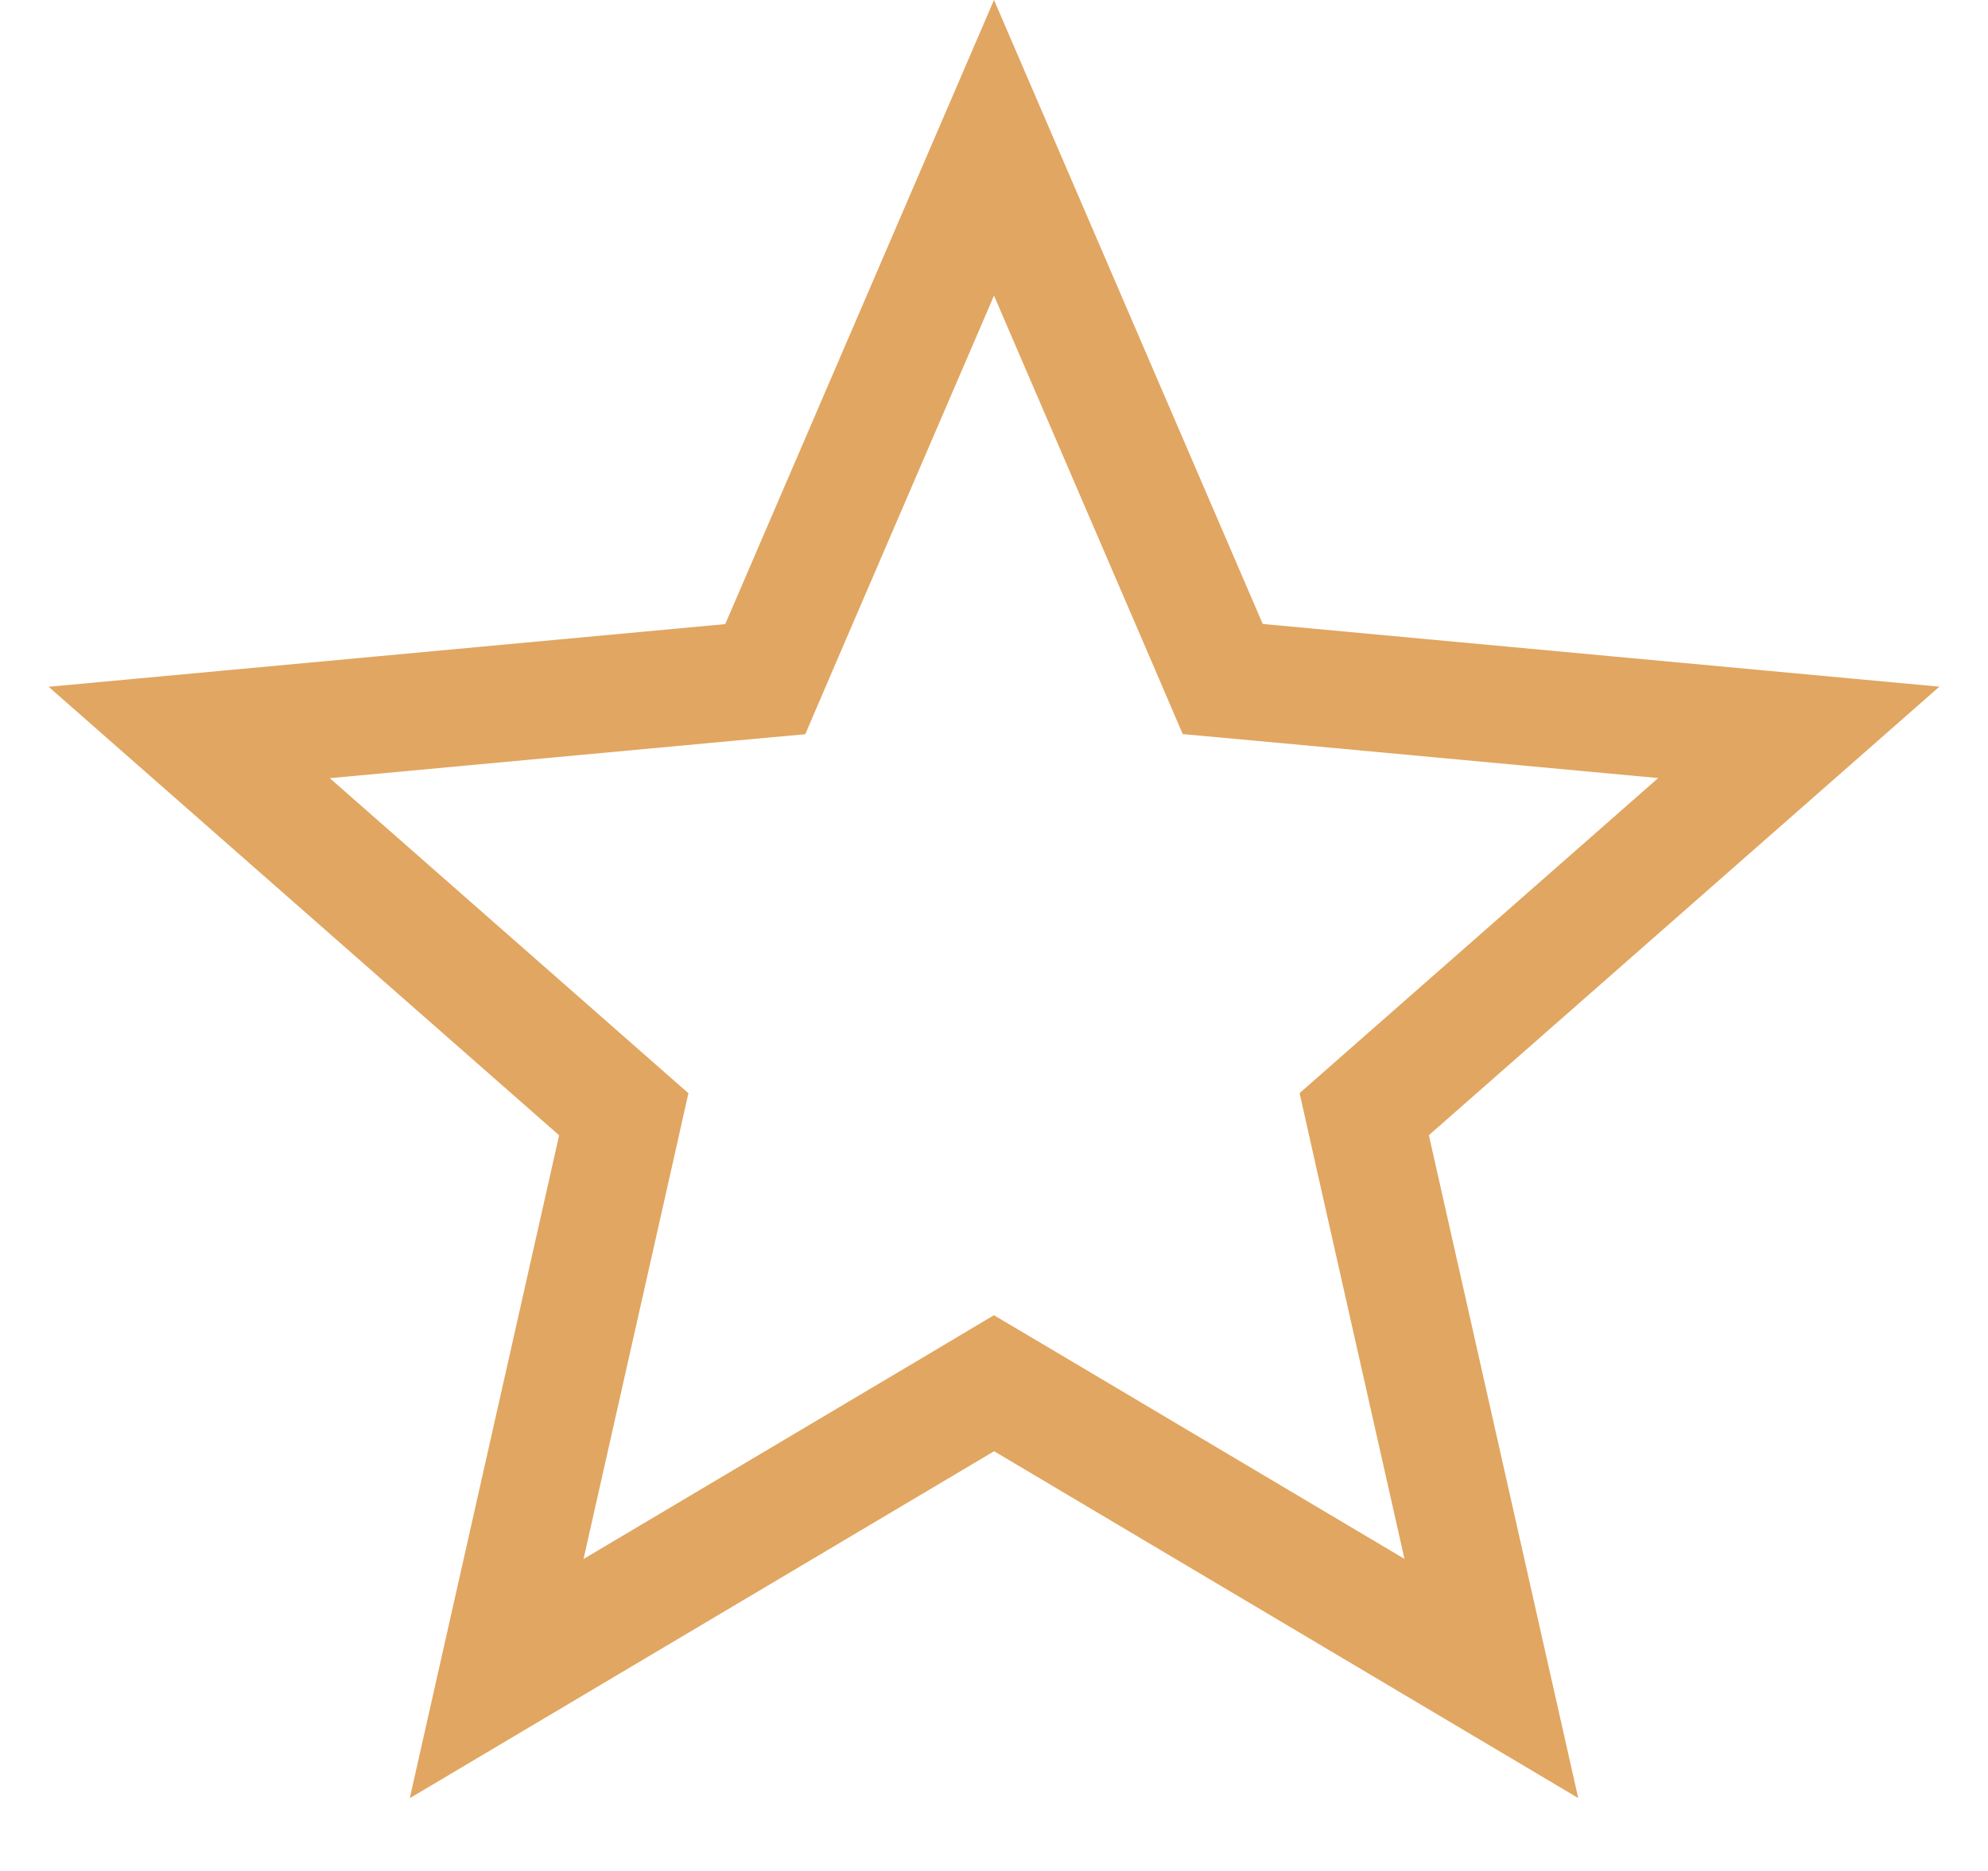
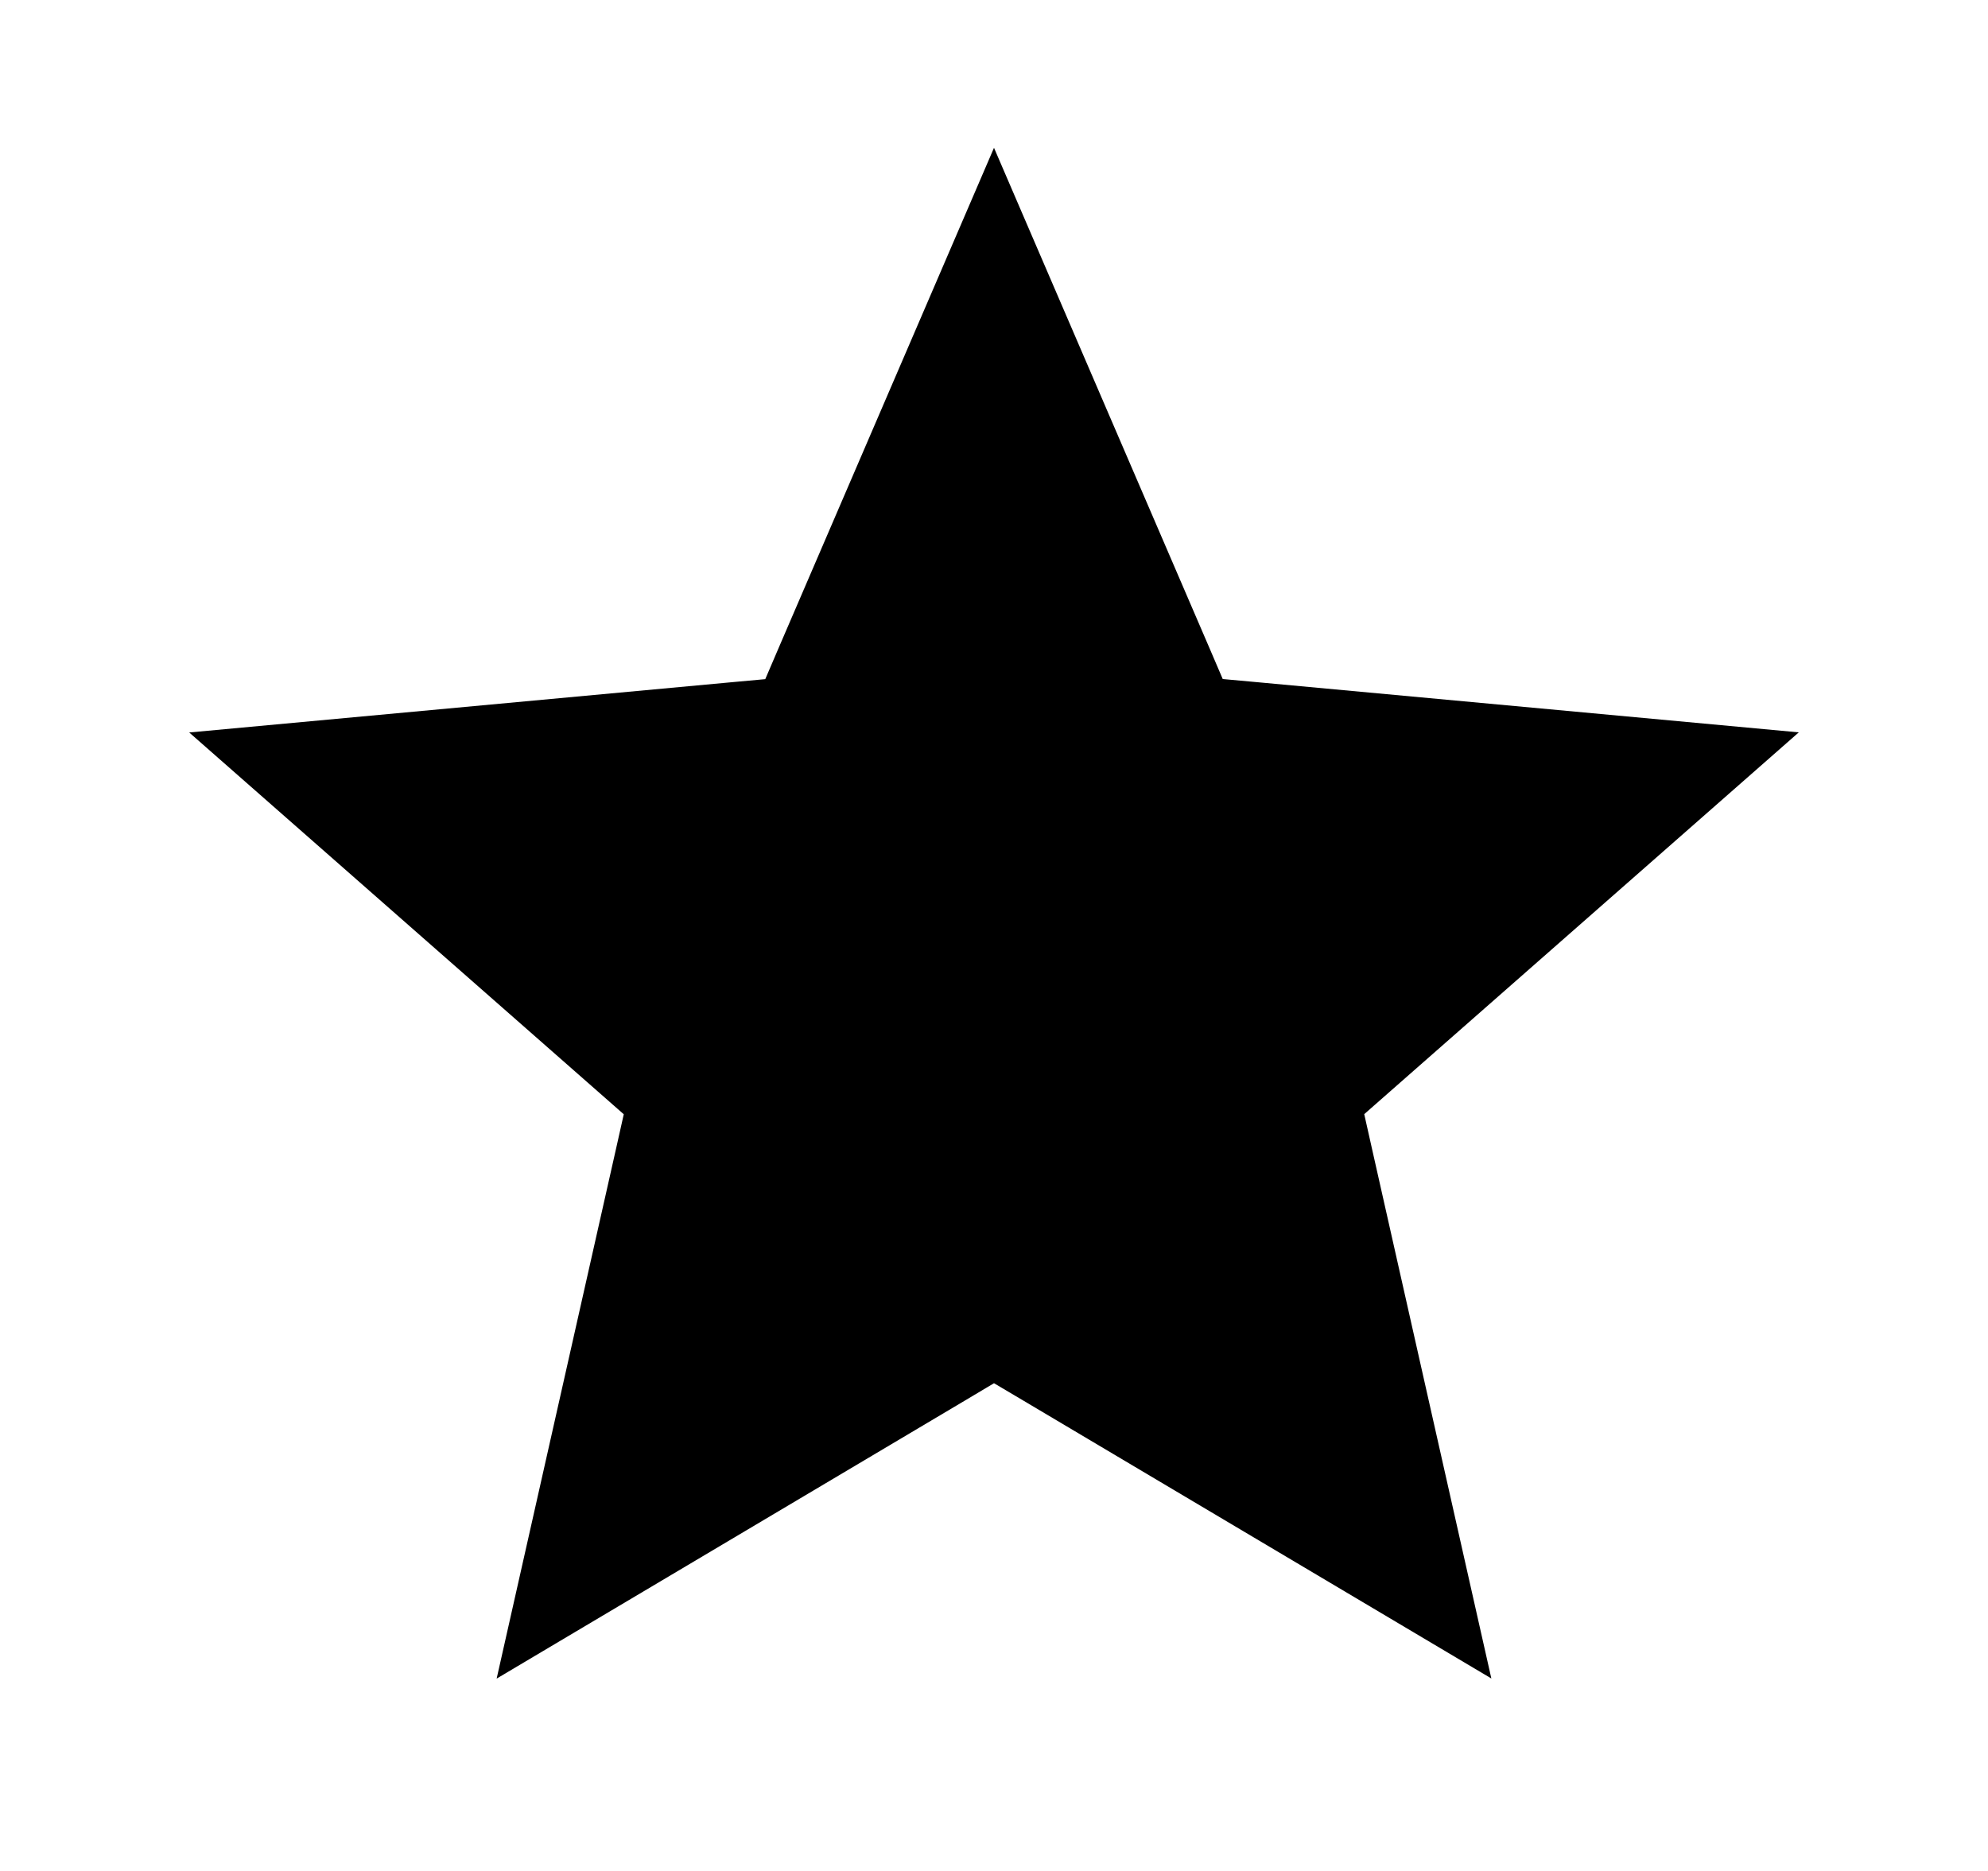
- <svg xmlns="http://www.w3.org/2000/svg" width="17" height="16" viewBox="0 0 17 16" fill="none">
-   <path d="m8.5 1.264 1.839 4.27.117.273.296.027 4.63.429-3.493 3.069-.223.196.065.29 1.022 4.536-3.998-2.374L8.5 11.829l-.255.152-3.998 2.374 1.022-4.536.065-.29-.223-.196L1.618 6.264l4.63-.429.296-.027.117-.273L8.5 1.264Z" stroke="#E1A661" />
+ <svg xmlns="http://www.w3.org/2000/svg" width="17" height="16" viewBox="0 0 17 16">
+   <path d="m8.5 1.264 1.839 4.27.117.273.296.027 4.63.429-3.493 3.069-.223.196.065.29 1.022 4.536-3.998-2.374L8.5 11.829l-.255.152-3.998 2.374 1.022-4.536.065-.29-.223-.196L1.618 6.264l4.63-.429.296-.027.117-.273L8.5 1.264Z" />
</svg>
